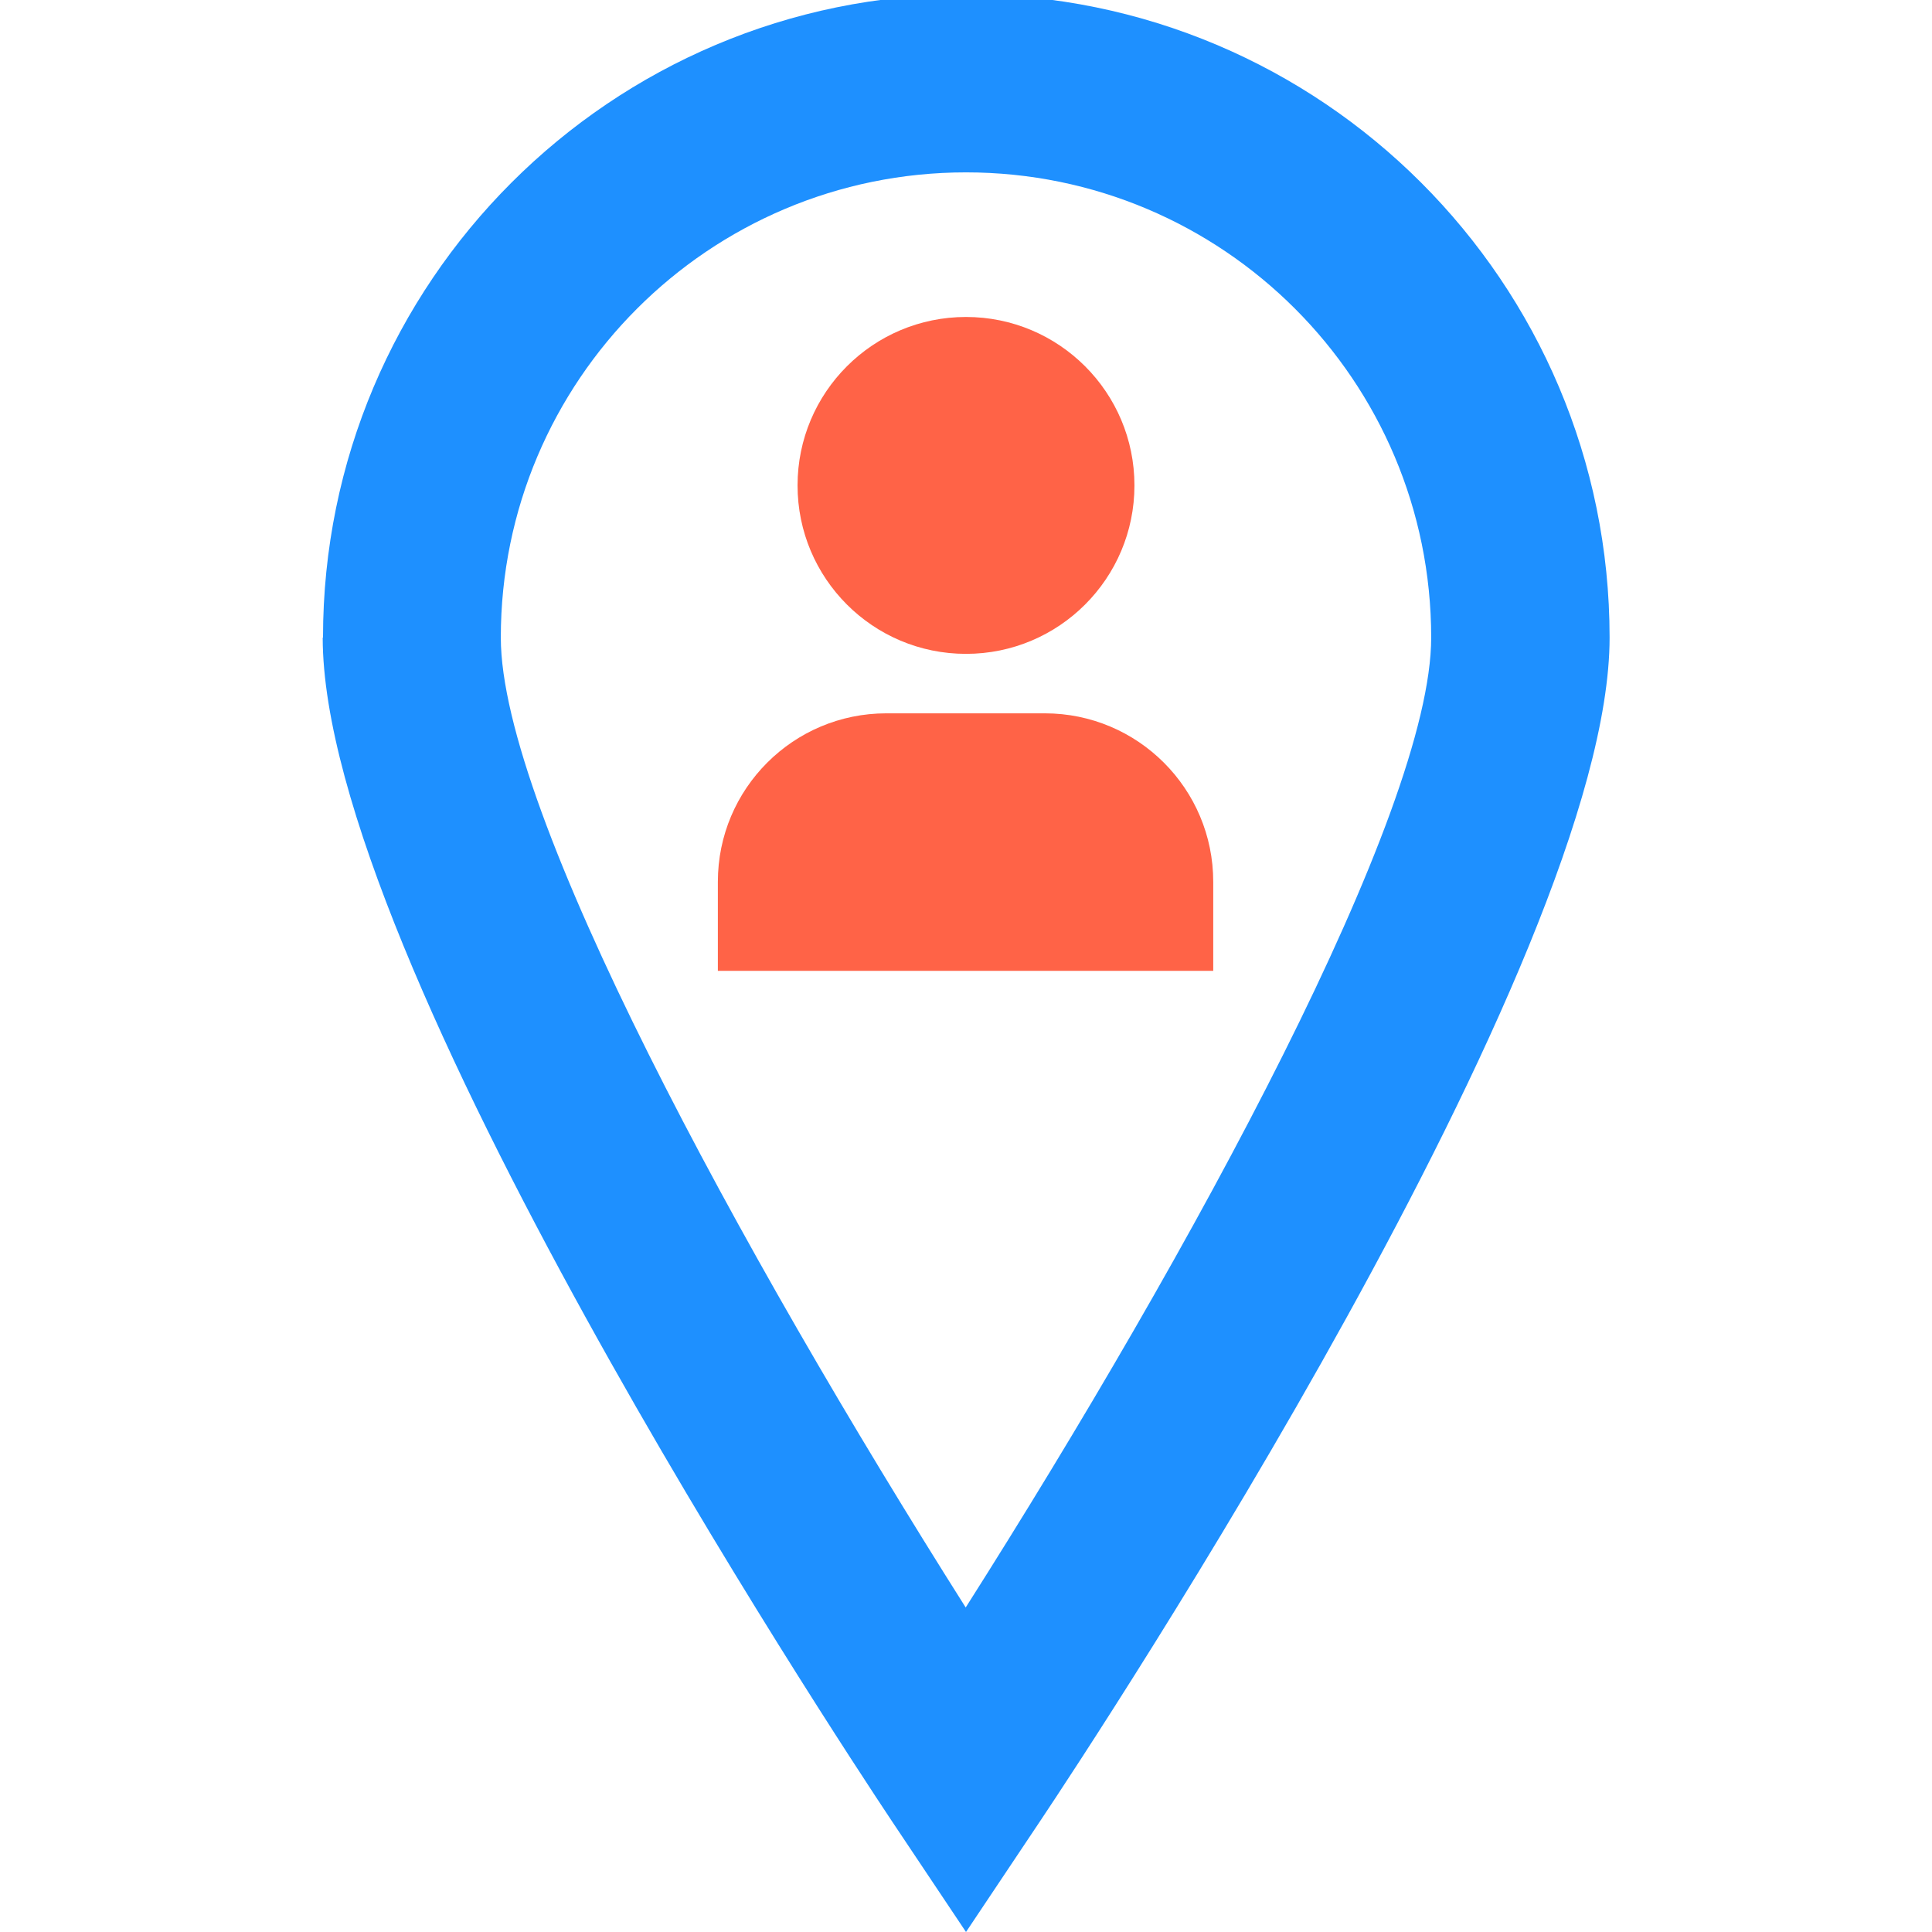
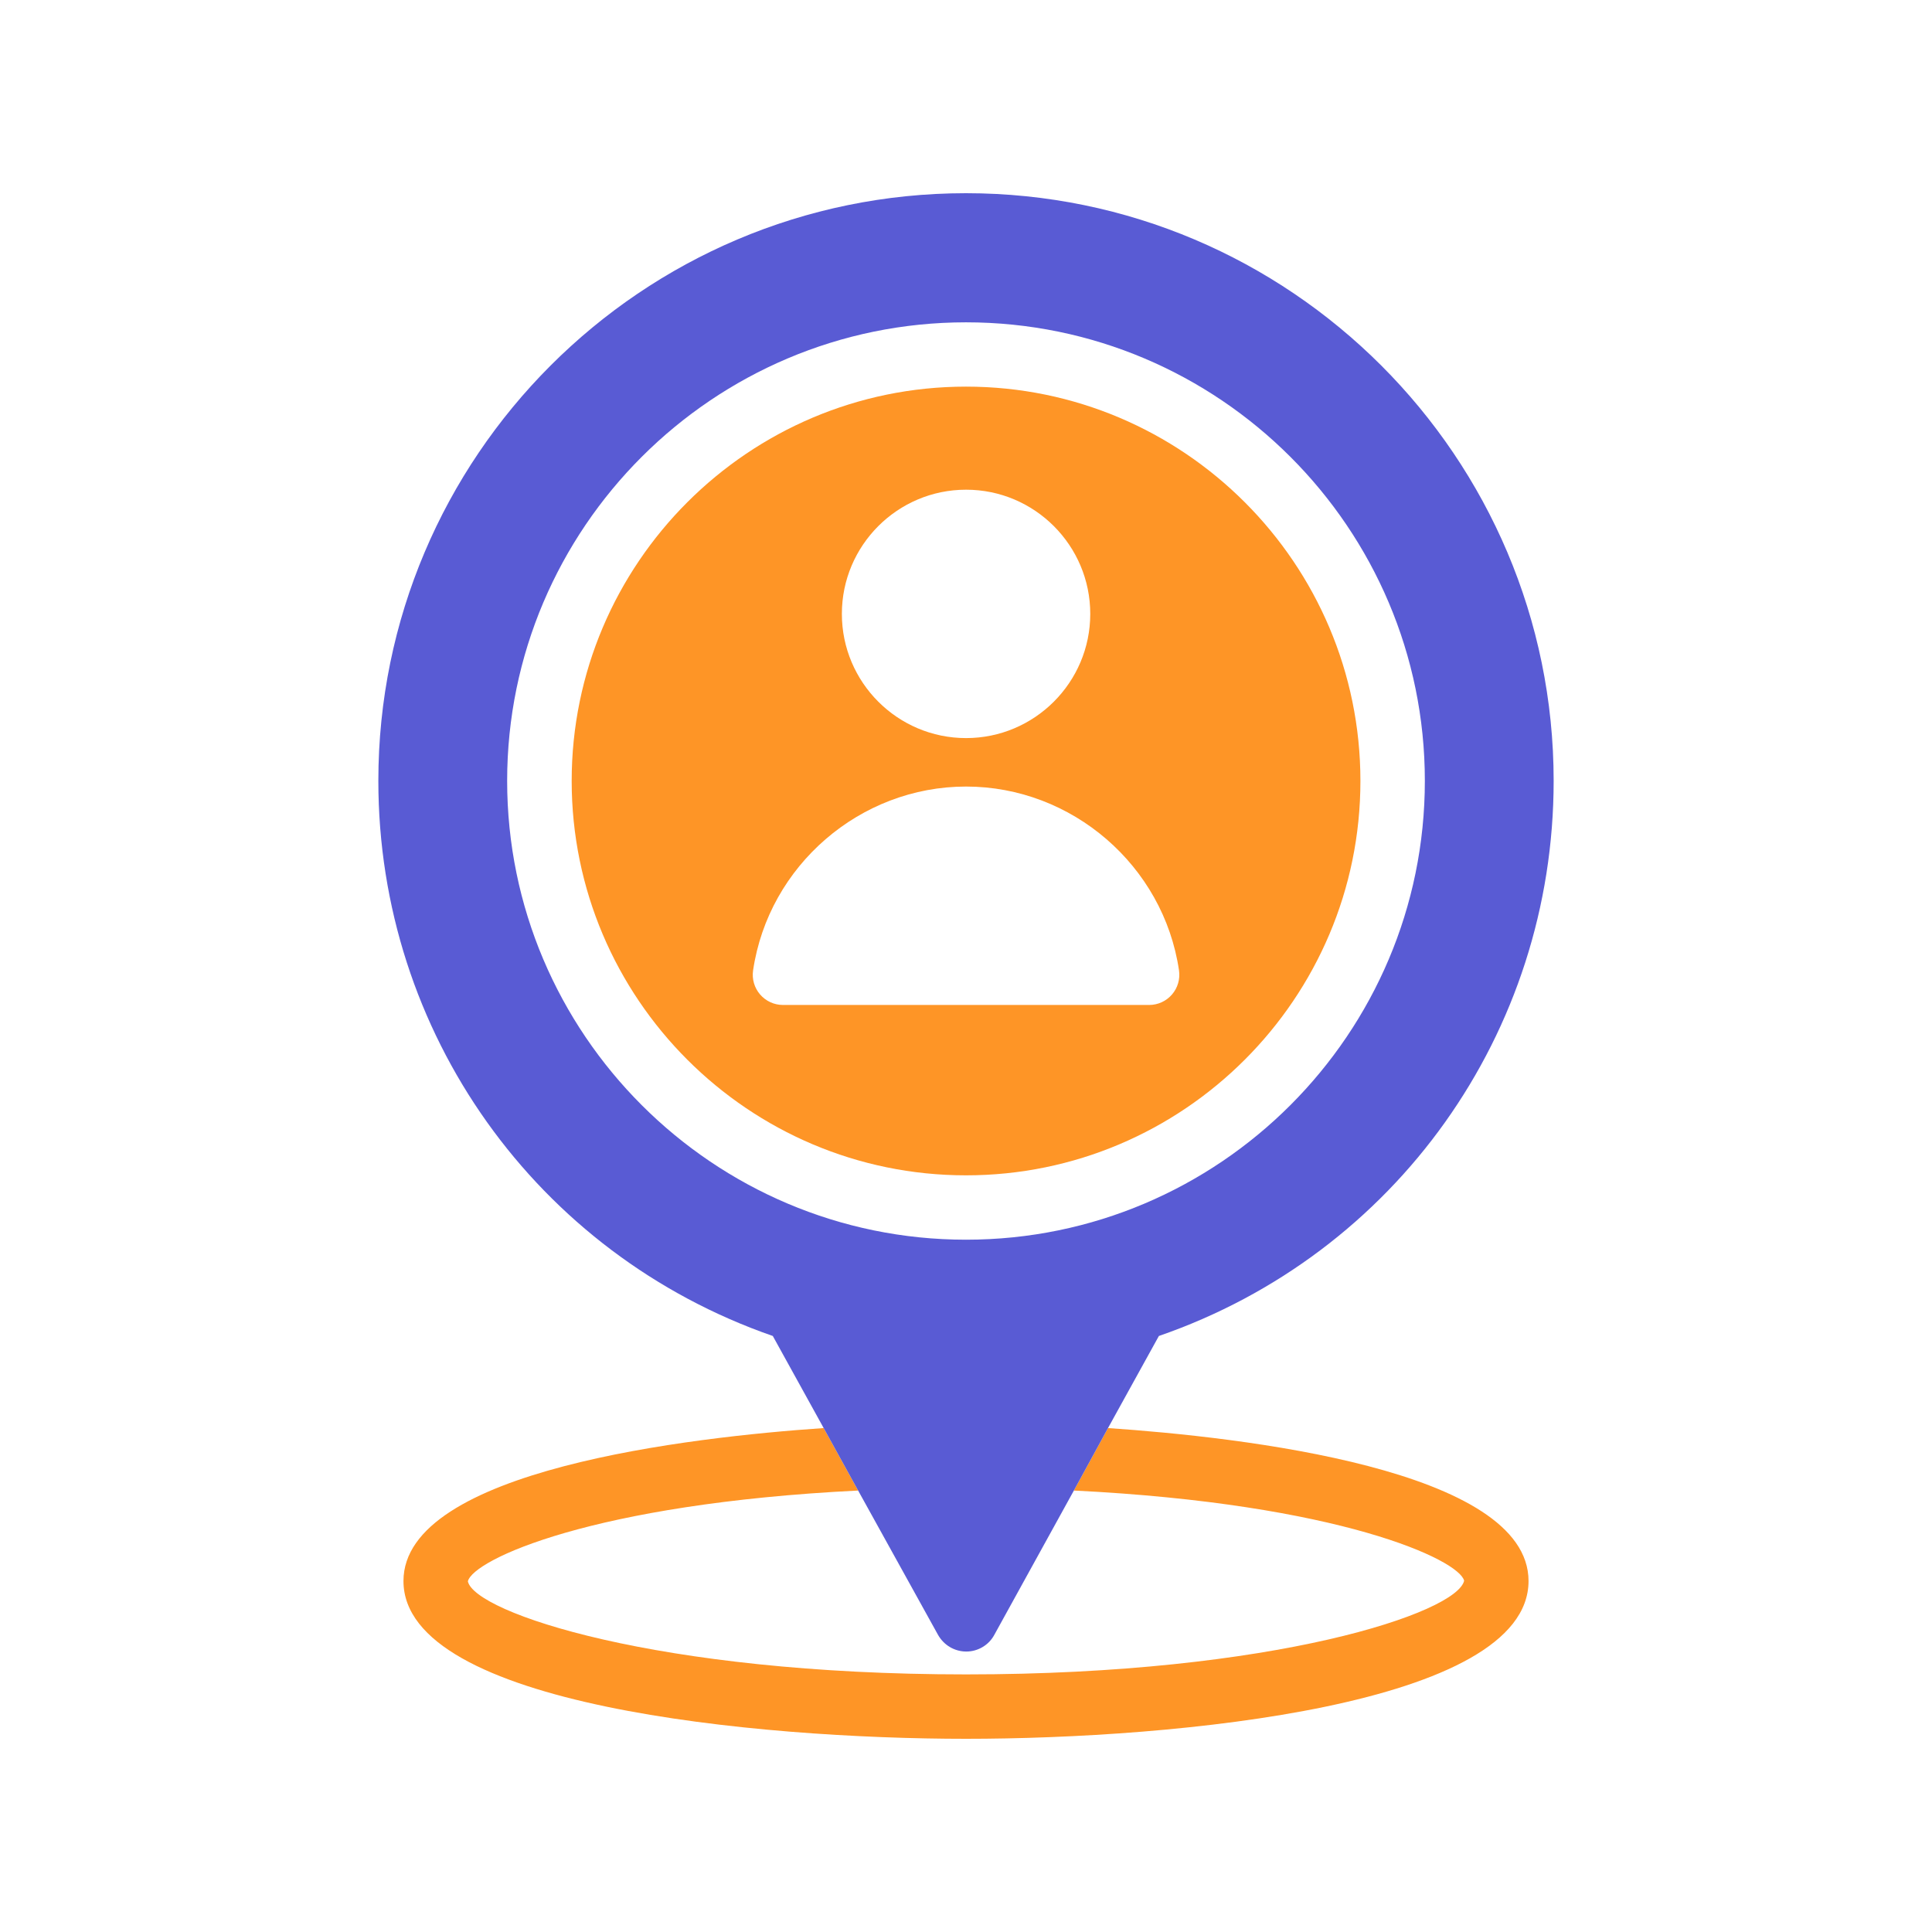
- <svg xmlns="http://www.w3.org/2000/svg" id="SvgjsSvg1018" width="40" height="40" version="1.1">
-   <defs id="SvgjsDefs1019" />
-   <g id="SvgjsG1020">
-     <svg data-name="Layer 1" viewBox="0 0 64 64" width="40" height="40">
-       <path fill="#1e90ff" d="M10.69 21.12c0 10.64 16.92 36.3 18.85 39.2L32 64l2.46-3.68c1.93-2.89 18.86-28.54 18.86-39.2a21.31 21.31 0 0 0-42.62 0Zm5.9 0a15.41 15.41 0 0 1 30.82 0c0 5.78-7.91 20.3-15.42 32.13-7.49-11.84-15.4-26.36-15.4-32.13Z" />
-       <path fill="#ff6347" d="M34.61 23.63h-5.25a5.58 5.58 0 0 0-5.58 5.58v2.95h16.41v-2.95a5.58 5.58 0 0 0-5.58-5.58zM32 21.66a5.58 5.58 0 1 0-5.58-5.58A5.58 5.58 0 0 0 32 21.66z" />
+ <svg xmlns="http://www.w3.org/2000/svg" id="SvgjsSvg1058" width="40" height="40" version="1.1">
+   <defs id="SvgjsDefs1059" />
+   <g id="SvgjsG1060">
+     <svg enable-background="new 0 0 60 60" viewBox="0 0 60 60" width="40" height="40">
+       <path fill="#fe9526" d="M47.47 49.1C47.47 52.97 36.49 54 30 54c-6.49 0-17.47-1.03-17.47-4.9 0-3.45 8.93-4.47 13.05-4.75l1.07 1.94c-8.26.41-11.96 2.15-12.12 2.82C14.74 50.08 20.4 52 30 52c9.6 0 15.25-1.92 15.47-2.91-.16-.65-3.86-2.39-12.12-2.8l1.06-1.94C38.53 44.63 47.47 45.63 47.47 49.1zM30.001 12.007c-6.753 0-12.247 5.493-12.247 12.246 0 6.754 5.494 12.248 12.247 12.248 6.754 0 12.248-5.494 12.248-12.248C42.249 17.5 36.755 12.007 30.001 12.007zM30.002 15.208c2.127 0 3.857 1.73 3.857 3.857s-1.73 3.857-3.857 3.857c-2.127 0-3.857-1.73-3.857-3.857S27.875 15.208 30.002 15.208zM36.397 30.885c-.177.206-.436.325-.709.325H24.315c-.272 0-.531-.119-.709-.325-.178-.206-.258-.479-.218-.749.481-3.255 3.324-5.709 6.614-5.709s6.133 2.454 6.613 5.709C36.654 30.406 36.576 30.679 36.397 30.885z" class="color3a4654 svgShape" />
+       <path fill="#595bd4" d="M30,6c-10.07,0-18.25,8.19-18.25,18.25c0,7.82,4.91,14.69,12.25,17.24    l1.58,2.86l1.07,1.94l2.48,4.48c0.18,0.32,0.51,0.52,0.88,0.52    c0.36,0,0.7-0.2,0.87-0.52l2.47-4.48l1.06-1.94l1.58-2.86    C43.34,38.95,48.25,32.08,48.25,24.25C48.25,14.19,40.06,6,30,6z M30,38.5    c-7.85,0-14.25-6.39-14.25-14.25c0-7.85,6.4-14.24,14.25-14.24    c7.86,0,14.25,6.39,14.25,14.24C44.25,32.11,37.86,38.5,30,38.5z" class="color2c79c1 svgShape" />
    </svg>
  </g>
</svg>
